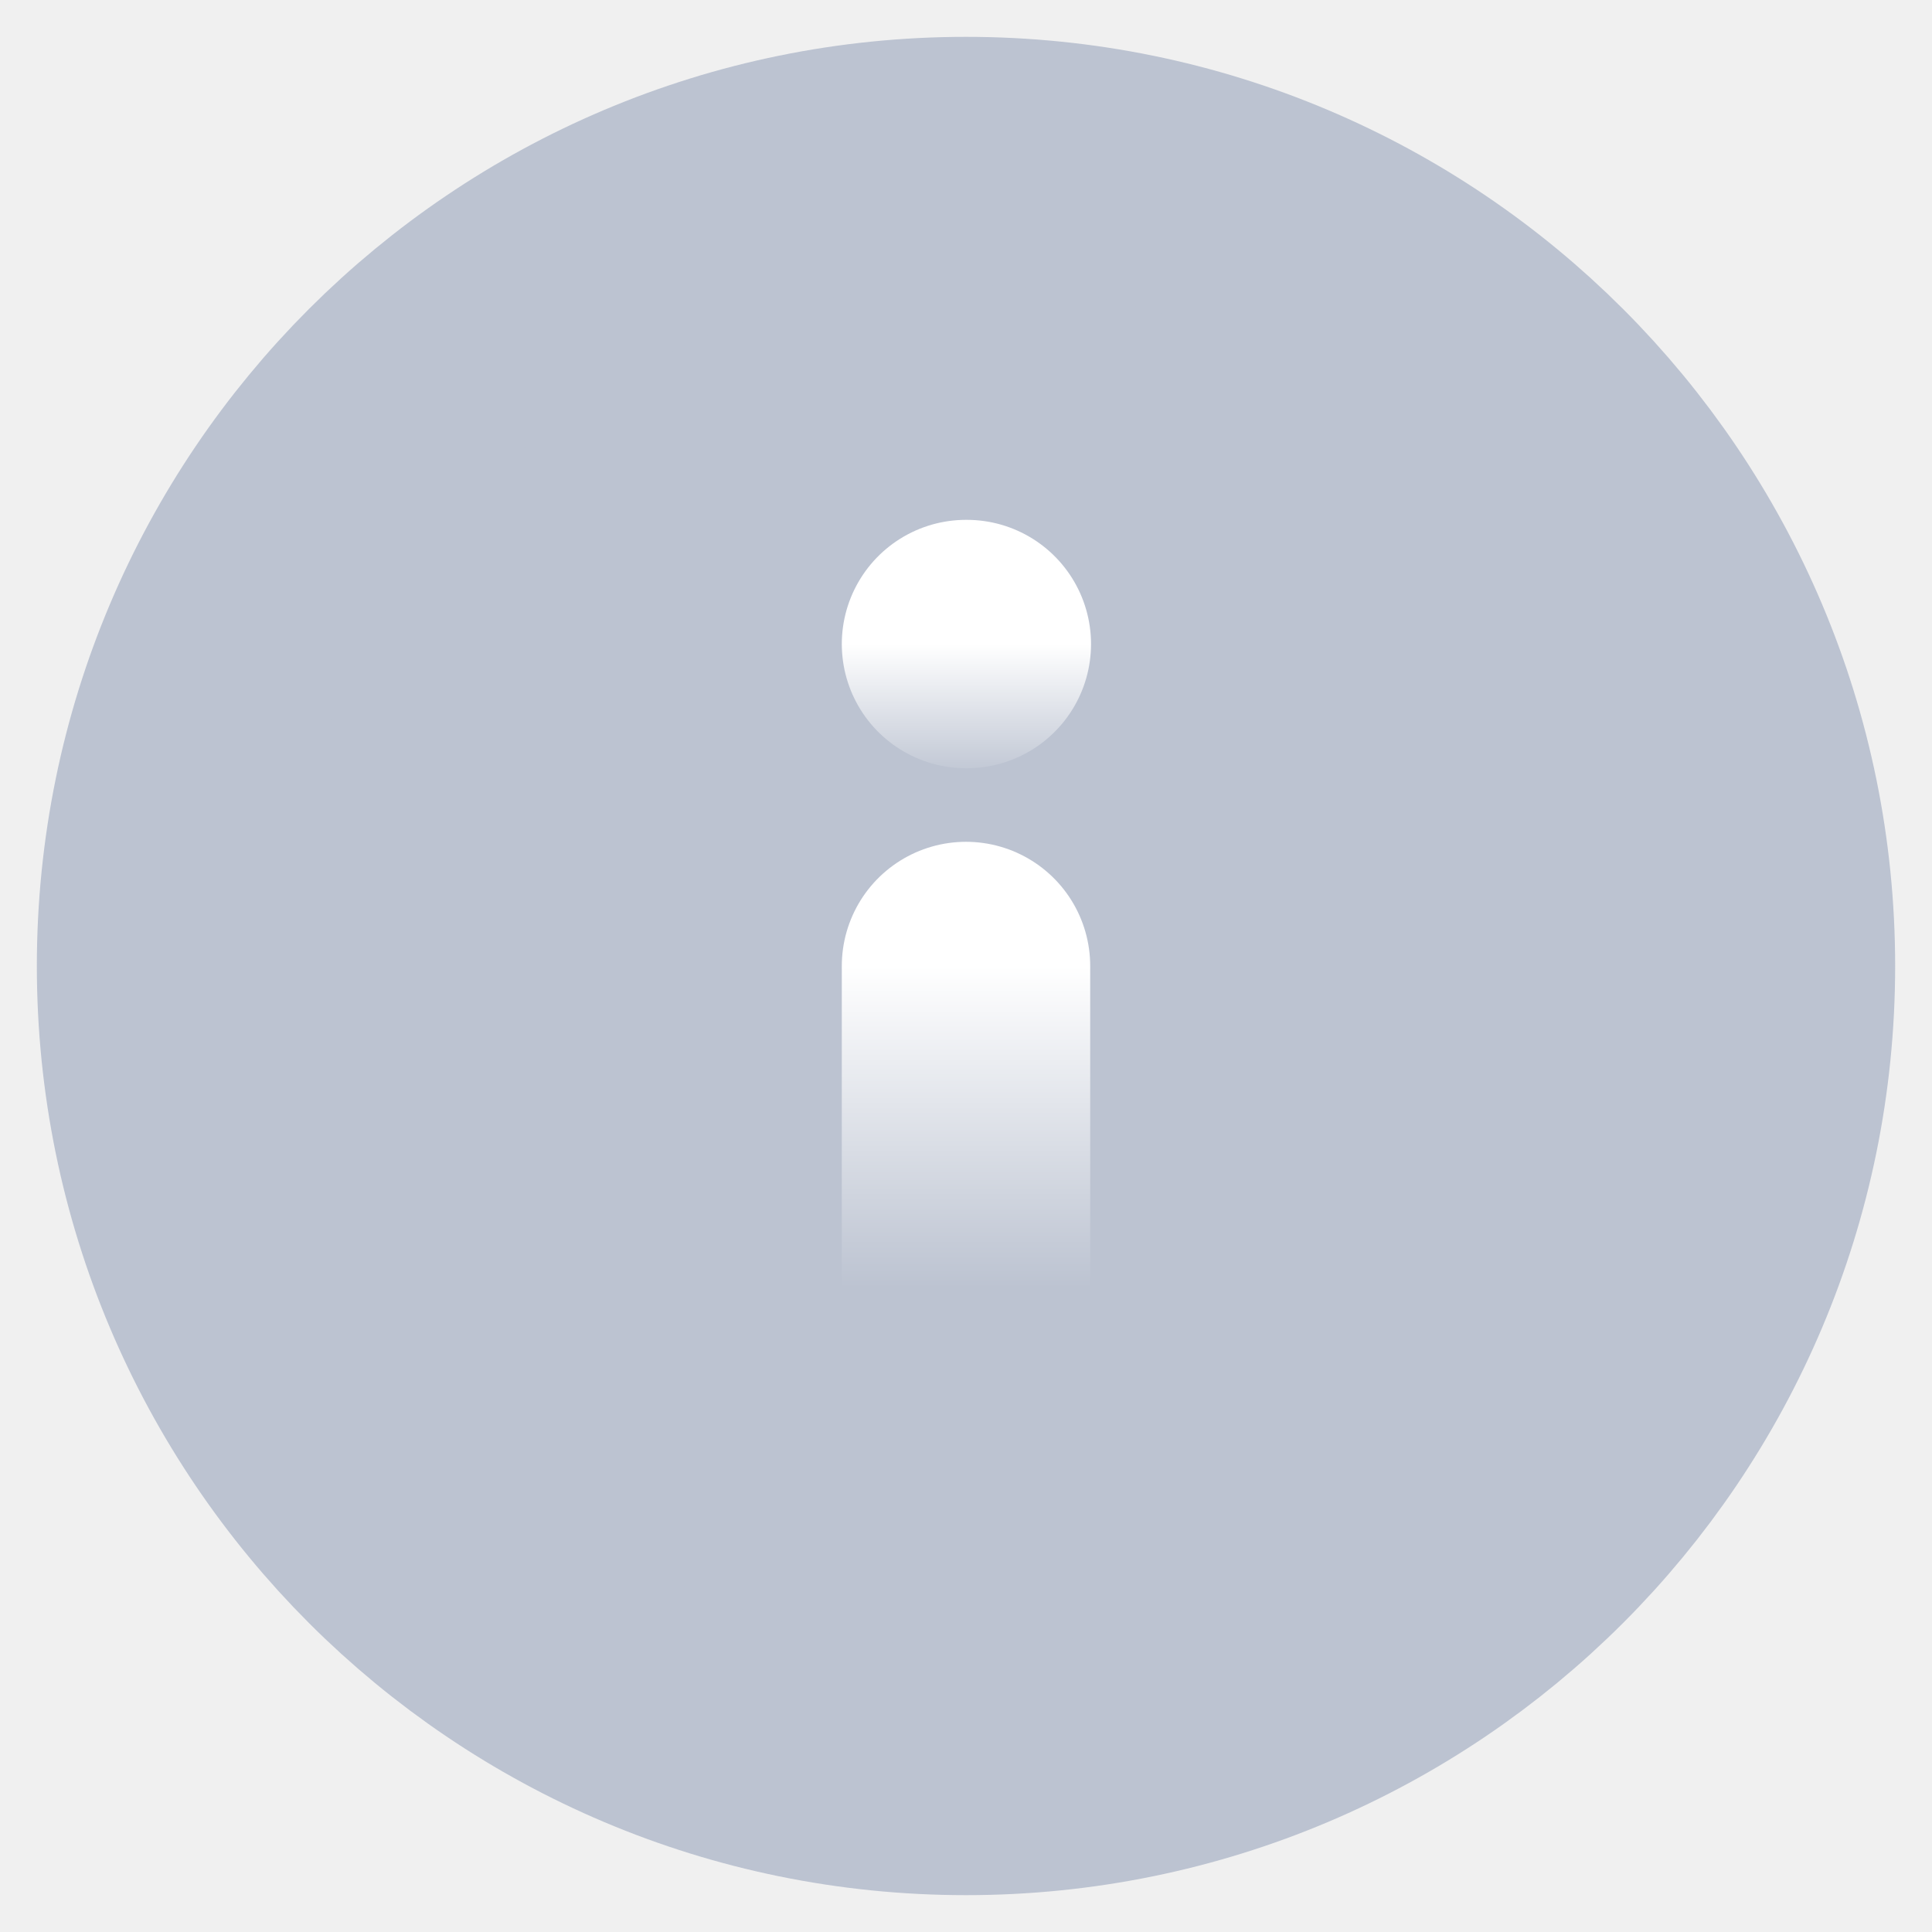
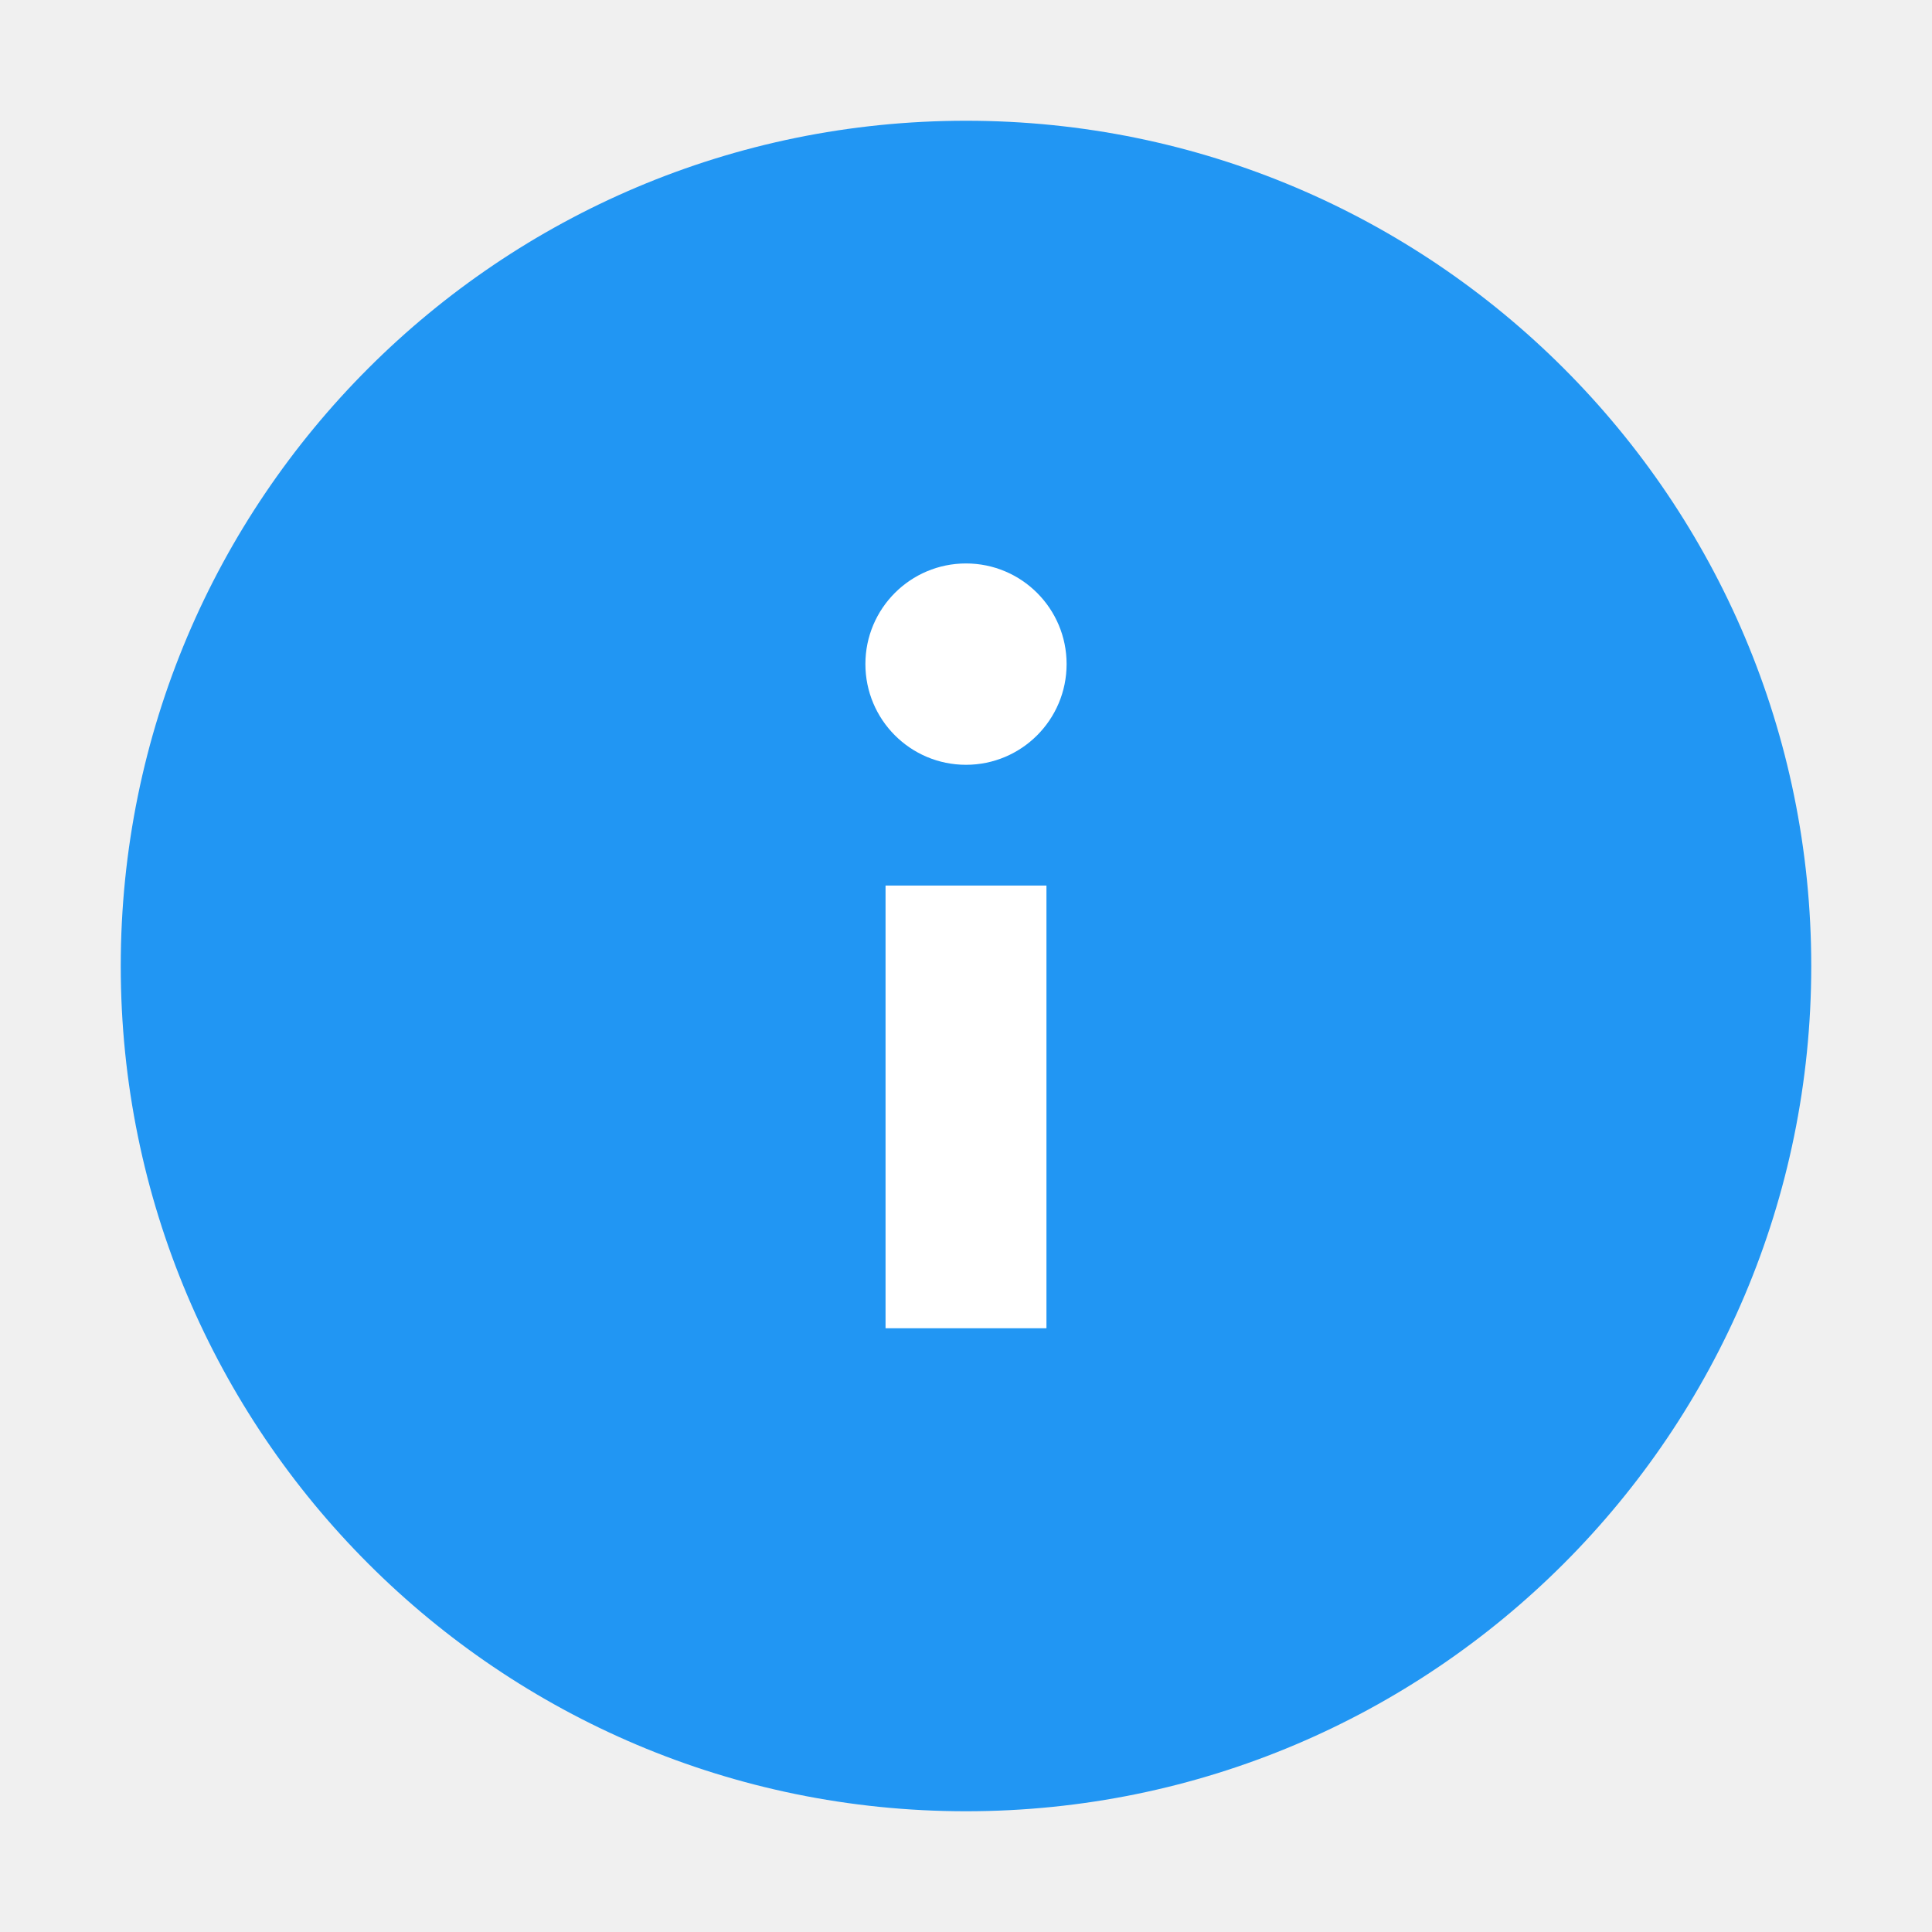
<svg xmlns="http://www.w3.org/2000/svg" width="14" height="14" viewBox="0 0 14 14" fill="none">
-   <path d="M7 12.833C10.222 12.833 12.833 10.222 12.833 7C12.833 3.778 10.222 1.167 7 1.167C3.778 1.167 1.167 3.778 1.167 7C1.167 10.222 3.778 12.833 7 12.833Z" fill="#BCC3D1" stroke="#BCC3D1" stroke-width="1.8" stroke-linecap="round" stroke-linejoin="round" />
-   <path d="M7 9.333V7" stroke="url(#paint0_linear_114_23)" stroke-width="1.8" stroke-linecap="round" stroke-linejoin="round" />
-   <path d="M7 4.667H7.006" stroke="url(#paint1_linear_114_23)" stroke-width="1.8" stroke-linecap="round" stroke-linejoin="round" />
-   <defs>
-     <linearGradient id="paint0_linear_114_23" x1="7.5" y1="7" x2="7.5" y2="9.333" gradientUnits="userSpaceOnUse">
-       <stop stop-color="white" />
-       <stop offset="1" stop-color="white" stop-opacity="0" />
-     </linearGradient>
-     <linearGradient id="paint1_linear_114_23" x1="7.003" y1="4.667" x2="7.003" y2="5.667" gradientUnits="userSpaceOnUse">
-       <stop stop-color="white" />
-       <stop offset="1" stop-color="white" stop-opacity="0" />
-     </linearGradient>
-   </defs>
+   <path d="M7 13.125C10.383 13.125 13.125 10.383 13.125 7C13.125 3.617 10.383 0.875 7 0.875C3.617 0.875 0.875 3.617 0.875 7C0.875 10.383 3.617 13.125 7 13.125Z" fill="#2196F3" />
+   <path d="M6.417 6.417H7.583V9.625H6.417V6.417Z" fill="white" />
+   <path d="M7 5.542C7.403 5.542 7.729 5.215 7.729 4.812C7.729 4.41 7.403 4.083 7 4.083C6.597 4.083 6.271 4.41 6.271 4.812C6.271 5.215 6.597 5.542 7 5.542Z" fill="white" />
</svg>
